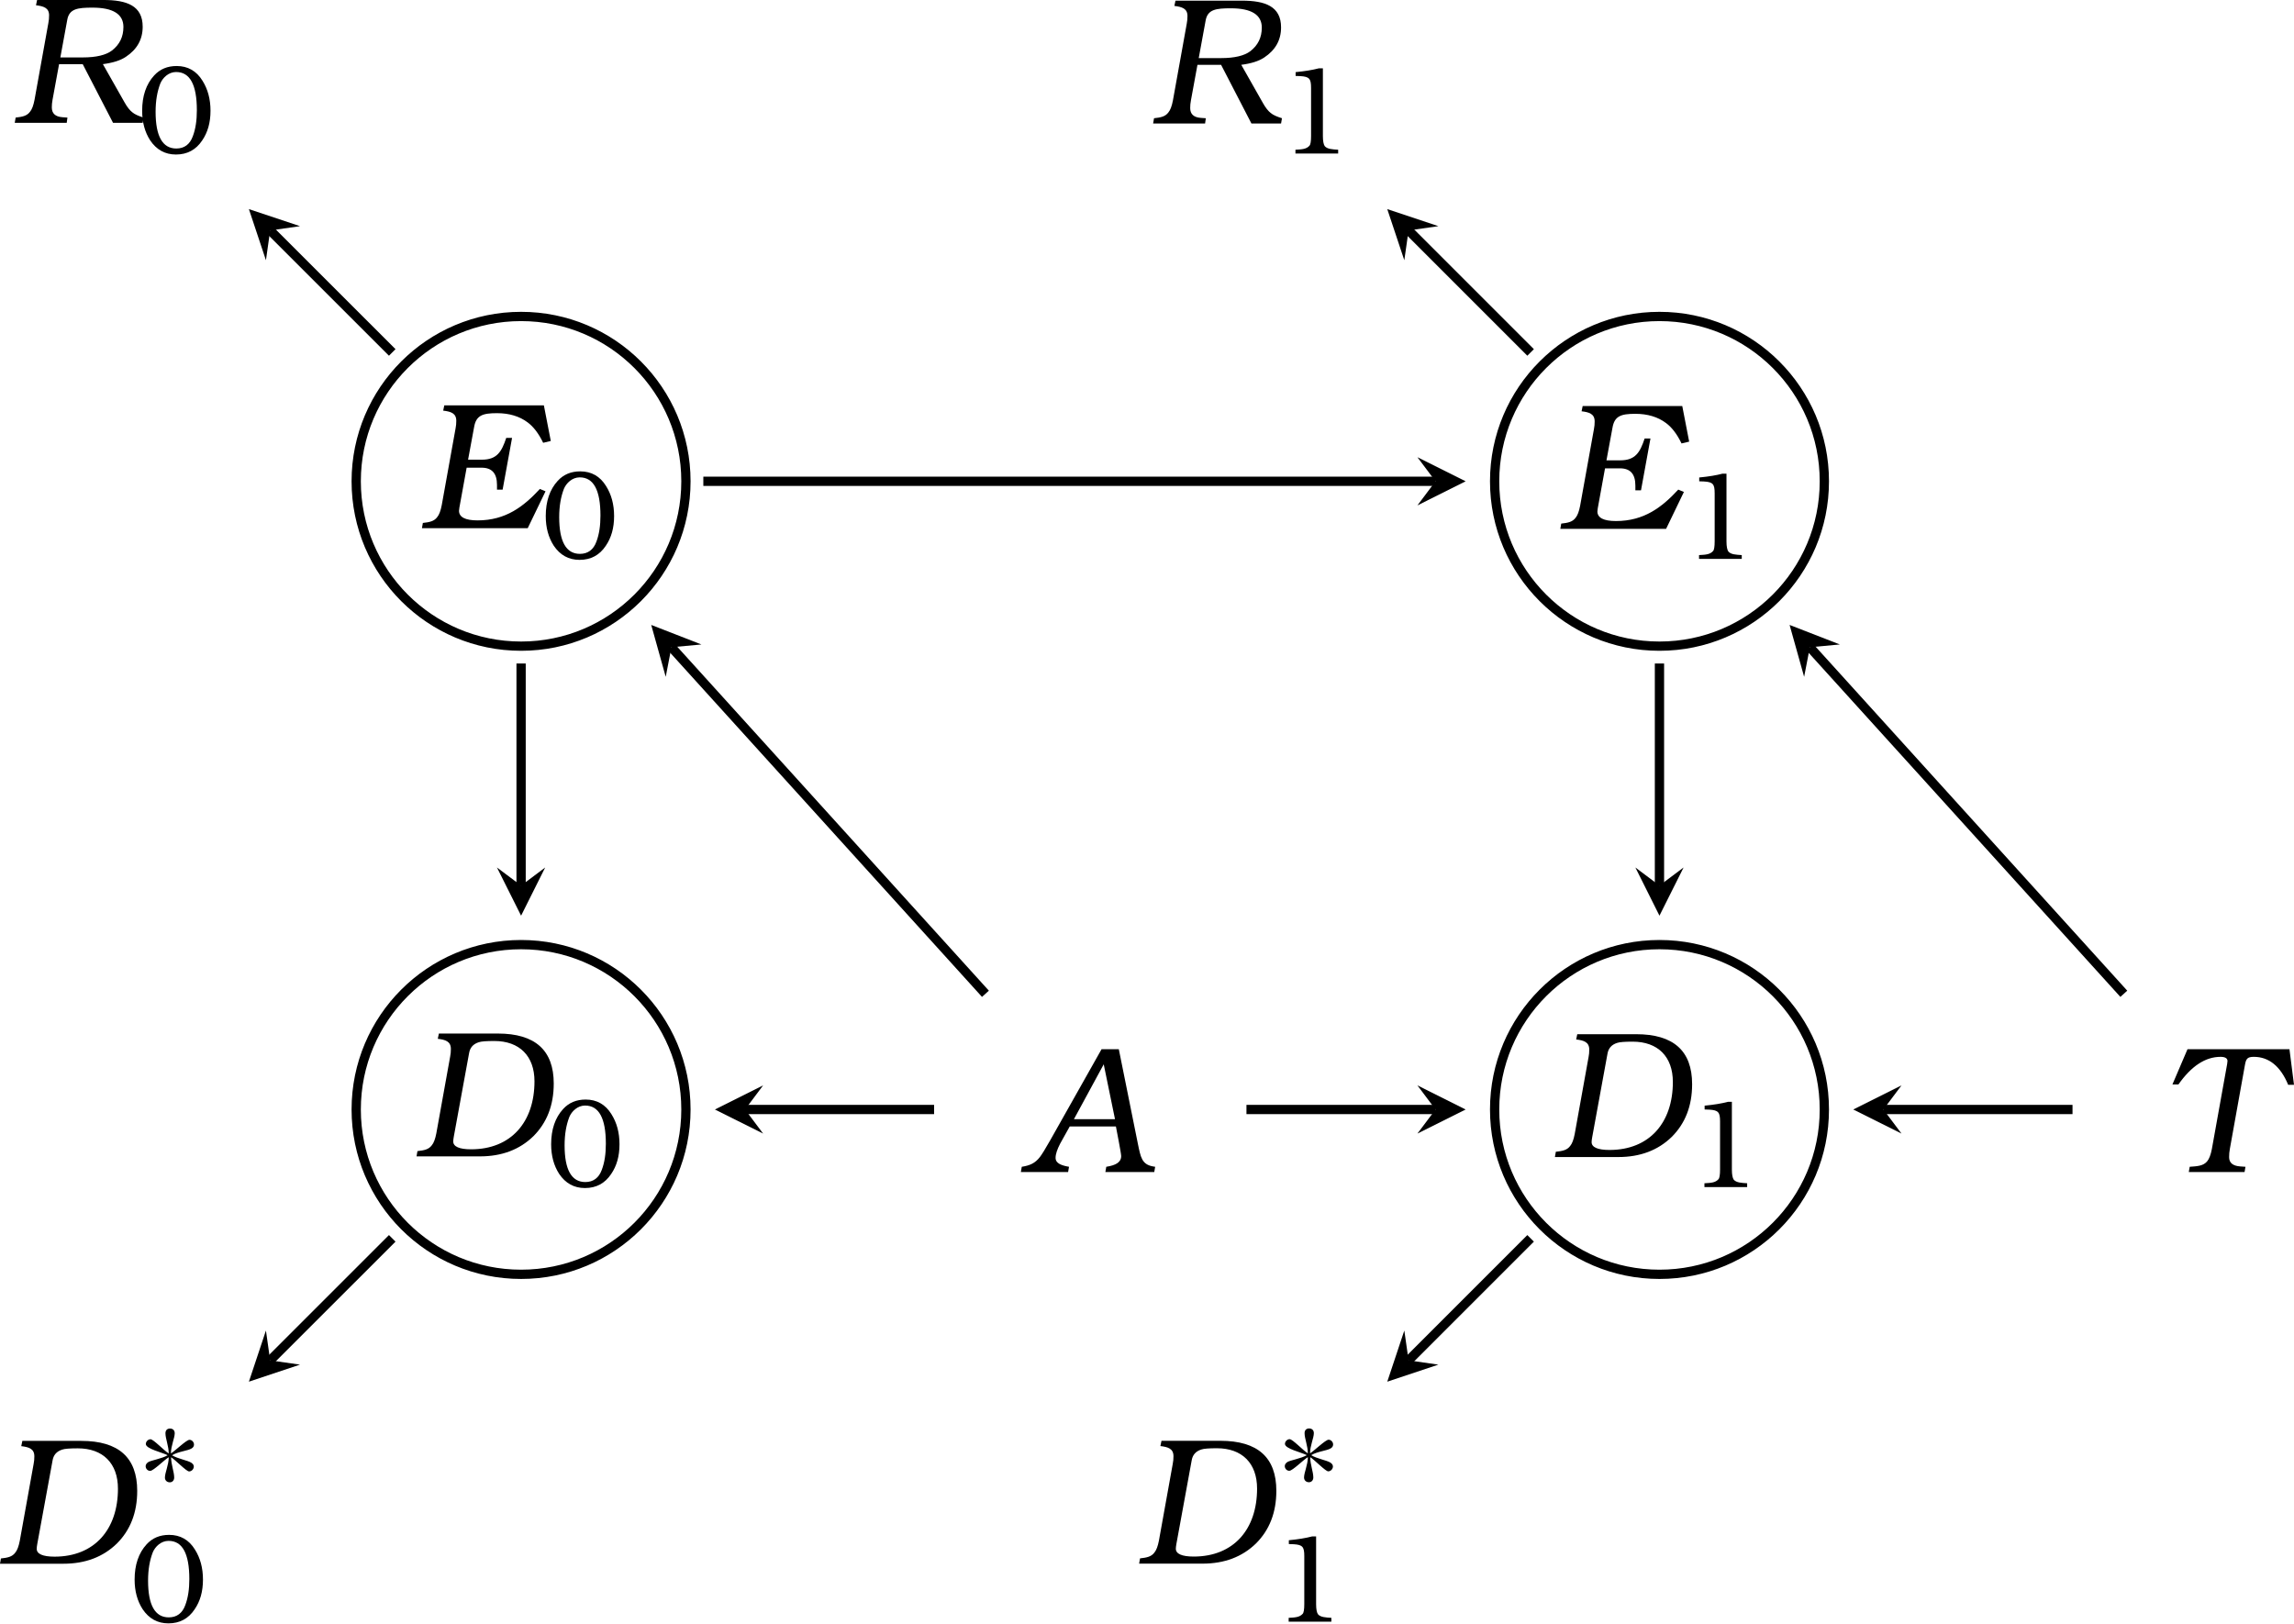
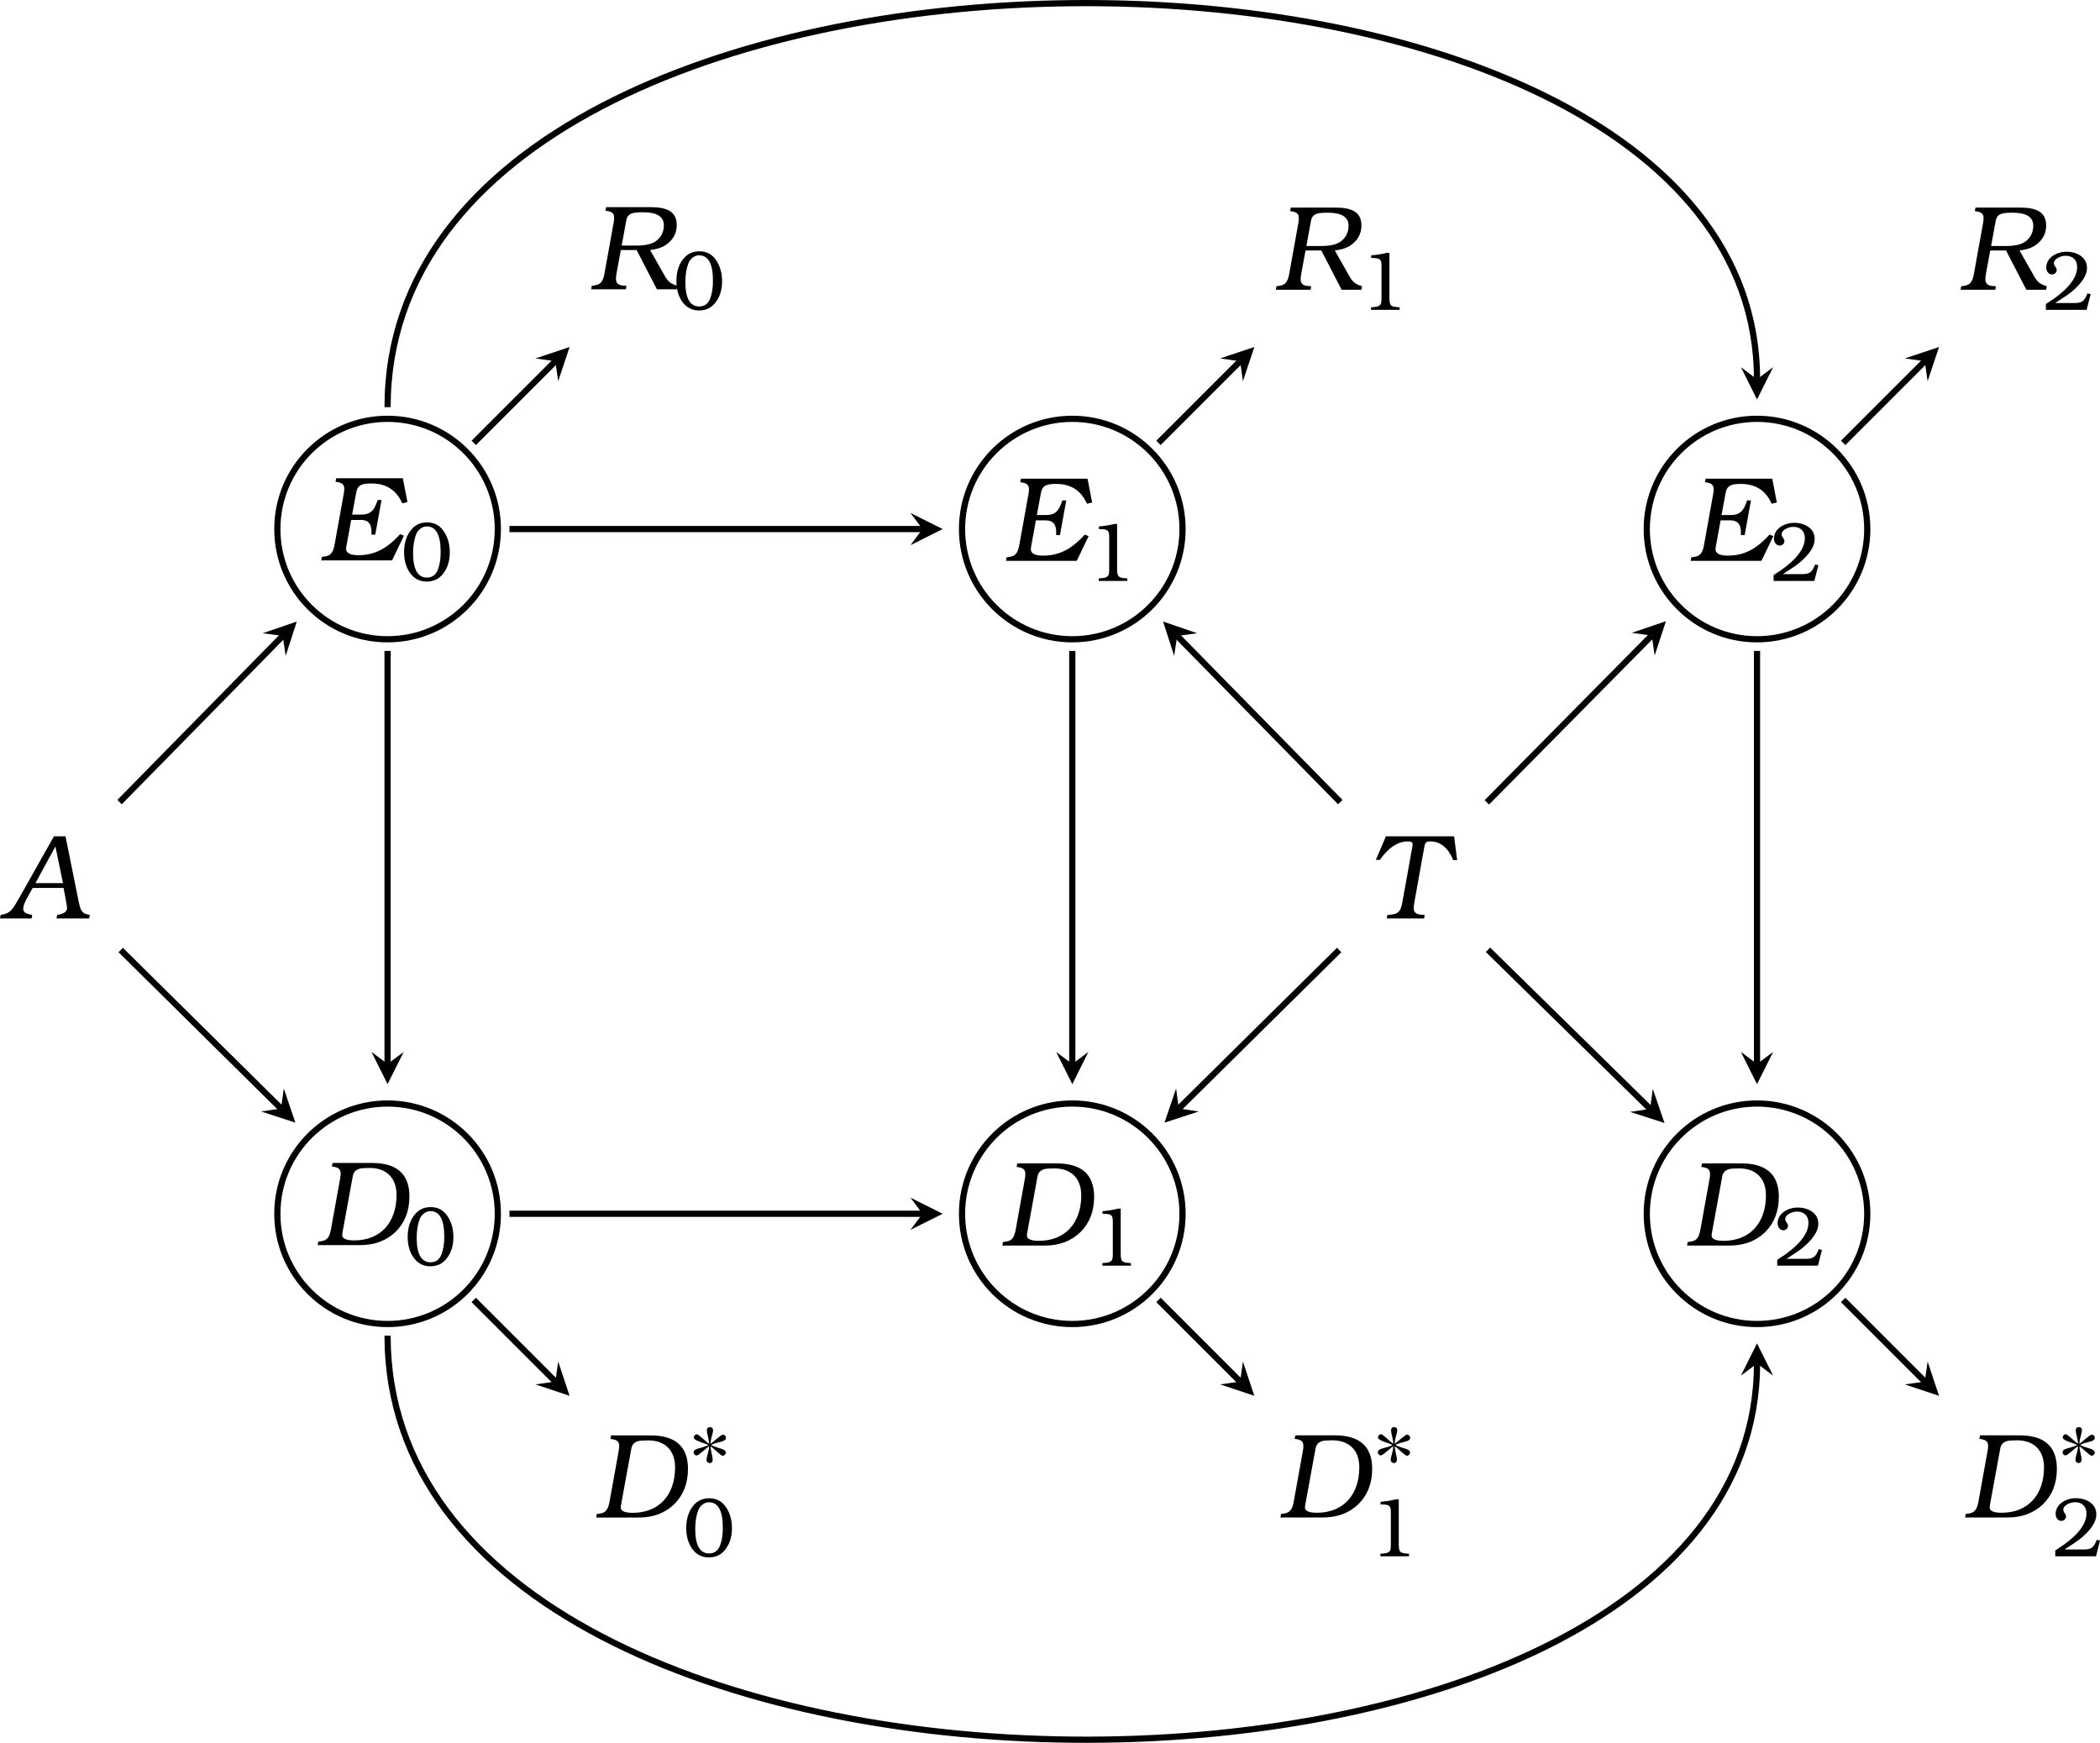
- <svg xmlns="http://www.w3.org/2000/svg" xmlns:xlink="http://www.w3.org/1999/xlink" width="197.226pt" height="139.582pt" viewBox="0 0 197.226 139.582" version="1.2" id="svg176">
-   <defs id="defs37">
-     <g id="g35">
+ <svg xmlns="http://www.w3.org/2000/svg" xmlns:xlink="http://www.w3.org/1999/xlink" width="269.983pt" height="224.063pt" viewBox="0 0 269.983 224.063" version="1.2" id="svg247">
+   <defs id="defs40">
+     <g id="g38">
      <symbol overflow="visible" id="glyph0-0">
        <path style="stroke:none" d="" id="path2" />
      </symbol>
      <symbol overflow="visible" id="glyph0-1">
        <path style="stroke:none" d="M 10.812,-10.562 H 2.25 l -0.094,0.453 c 0.656,0.078 1.125,0.219 1.125,0.875 0,0.219 -0.016,0.438 -0.062,0.656 l -1.188,6.594 C 1.938,-1.5 1.812,-1.156 1.641,-0.953 c -0.266,0.359 -0.656,0.438 -1.234,0.5 L 0.328,0 h 9.094 L 10.953,-3.172 10.469,-3.375 c -1.391,1.5 -2.922,2.703 -5.359,2.703 -1.062,0 -1.594,-0.281 -1.594,-0.828 0,-0.062 0.016,-0.156 0.031,-0.266 l 0.625,-3.438 h 1.281 c 0.891,0 1.328,0.484 1.328,1.484 0,0.234 0,0.359 0,0.406 h 0.484 l 0.812,-4.453 h -0.5 c -0.391,1.172 -0.781,1.875 -2.094,1.875 h -1.188 L 4.812,-8.688 c 0.172,-1.016 0.734,-1.203 1.969,-1.203 1.047,0 1.938,0.266 2.641,0.797 0.484,0.359 0.938,0.938 1.328,1.75 L 11.406,-7.5 Z m 0,0" id="path5" />
      </symbol>
      <symbol overflow="visible" id="glyph0-2">
        <path style="stroke:none" d="M 0.328,0 H 5.781 c 1.875,0 3.406,-0.578 4.594,-1.734 1.156,-1.156 1.75,-2.656 1.75,-4.531 0,-2.859 -1.594,-4.297 -4.812,-4.297 H 2.25 l -0.094,0.453 c 0.656,0.078 1.125,0.219 1.125,0.875 0,0.219 -0.016,0.438 -0.062,0.656 l -1.188,6.594 C 1.938,-1.5 1.812,-1.156 1.641,-0.953 c -0.266,0.359 -0.656,0.438 -1.234,0.5 z M 4.844,-8.859 C 4.922,-9.344 5.188,-9.656 5.672,-9.812 c 0.219,-0.078 0.672,-0.109 1.344,-0.109 2.156,0 3.453,1.281 3.453,3.469 0,3.484 -2,5.844 -5.453,5.844 C 4,-0.609 3.484,-0.844 3.484,-1.281 3.484,-1.375 3.5,-1.516 3.531,-1.688 Z m 0,0" id="path8" />
      </symbol>
      <symbol overflow="visible" id="glyph0-3">
        <path style="stroke:none" d="M 8.031,-10.562 H 6.547 L 2.125,-2.719 C 1.703,-1.969 1.406,-1.5 1.25,-1.297 0.828,-0.75 0.375,-0.562 -0.312,-0.453 L -0.391,0 h 4.062 L 3.75,-0.453 C 3.125,-0.562 2.594,-0.734 2.594,-1.219 c 0,-0.328 0.141,-0.734 0.391,-1.219 L 3.812,-3.922 H 7.781 C 7.844,-3.562 8.234,-1.625 8.234,-1.375 c 0,0.547 -0.484,0.797 -1.281,0.922 L 6.875,0 h 4.203 l 0.078,-0.453 -0.188,-0.031 C 10,-0.656 9.906,-1.297 9.672,-2.422 Z m -0.328,6.016 h -3.531 l 2.562,-4.719 z m 0,0" id="path11" />
      </symbol>
      <symbol overflow="visible" id="glyph0-4">
        <path style="stroke:none" d="M 6.172,-5.047 8.781,0 h 2.547 l 0.078,-0.453 C 10.953,-0.594 10.641,-0.734 10.438,-0.906 10.234,-1.062 10,-1.344 9.766,-1.766 L 7.906,-5.047 c 0.844,-0.109 1.5,-0.312 1.969,-0.625 0.969,-0.641 1.453,-1.5 1.453,-2.594 0,-1.812 -1.375,-2.297 -3.359,-2.297 H 2.25 l -0.094,0.453 c 0.641,0.078 1.125,0.219 1.125,0.859 0,0.234 -0.016,0.453 -0.062,0.672 l -1.188,6.594 C 1.938,-1.5 1.812,-1.156 1.641,-0.953 c -0.266,0.359 -0.656,0.438 -1.234,0.5 L 0.328,0 h 4.469 l 0.062,-0.453 -0.438,-0.031 C 3.812,-0.531 3.516,-0.812 3.516,-1.328 c 0,-0.203 0.016,-0.422 0.062,-0.656 l 0.562,-3.062 z M 4.25,-5.625 4.844,-8.859 C 5.016,-9.812 5.734,-9.906 7.016,-9.906 c 1.766,0 2.656,0.562 2.656,1.656 0,0.859 -0.328,1.516 -0.984,2.031 -0.516,0.391 -1.359,0.594 -2.5,0.594 z m 0,0" id="path14" />
      </symbol>
      <symbol overflow="visible" id="glyph0-5">
        <path style="stroke:none" d="M 10.844,-10.562 H 2.078 L 0.781,-7.531 h 0.516 c 1.109,-1.578 2.312,-2.375 3.625,-2.375 0.391,0 0.594,0.125 0.594,0.359 0,0.062 -0.016,0.156 -0.031,0.266 l -1.312,7.297 c -0.094,0.5 -0.234,0.859 -0.406,1.062 -0.328,0.391 -0.812,0.422 -1.5,0.469 L 2.188,0 H 6.984 L 7.062,-0.453 6.609,-0.484 C 5.969,-0.531 5.656,-0.797 5.656,-1.281 c 0,-0.234 0.016,-0.469 0.062,-0.703 l 1.297,-7.219 c 0.094,-0.531 0.203,-0.703 0.766,-0.703 1.297,0 2.297,0.812 2.953,2.406 h 0.5 z m 0,0" id="path17" />
      </symbol>
      <symbol overflow="visible" id="glyph1-0">
        <path style="stroke:none" d="" id="path20" />
      </symbol>
      <symbol overflow="visible" id="glyph1-1">
        <path style="stroke:none" d="m 3.406,-7.469 c -0.797,0 -1.438,0.266 -1.938,0.812 -0.688,0.75 -1.031,1.766 -1.031,3.031 0,1 0.234,1.844 0.688,2.547 0.547,0.812 1.281,1.219 2.219,1.219 0.969,0 1.719,-0.406 2.25,-1.203 0.484,-0.703 0.719,-1.547 0.719,-2.562 0,-1 -0.234,-1.859 -0.688,-2.578 C 5.109,-7.047 4.359,-7.469 3.406,-7.469 Z m -0.047,0.516 c 1.188,0 1.781,1.094 1.781,3.281 0,0.875 -0.109,1.609 -0.344,2.234 -0.25,0.703 -0.734,1.062 -1.422,1.062 -1.188,0 -1.781,-1.062 -1.781,-3.156 0,-0.953 0.141,-1.75 0.406,-2.438 0.203,-0.484 0.703,-0.984 1.359,-0.984 z m 0,0" id="path23" />
      </symbol>
      <symbol overflow="visible" id="glyph1-2">
        <path style="stroke:none" d="m 4.078,-7.328 h -0.344 c -0.531,0.141 -1.188,0.25 -2,0.328 v 0.328 L 2.156,-6.656 c 0.766,0.047 0.906,0.234 0.906,1.016 v 4.125 c 0,0.469 -0.047,0.75 -0.141,0.844 C 2.656,-0.375 2.281,-0.359 1.719,-0.328 V 0 H 5.391 V -0.328 C 4.906,-0.359 4.453,-0.375 4.234,-0.641 4.141,-0.781 4.078,-1.062 4.078,-1.5 Z m 0,0" id="path26" />
      </symbol>
+       <symbol overflow="visible" id="glyph1-3">
+         <path style="stroke:none" d="M 6.203,-2.016 5.797,-2.125 5.688,-1.875 c -0.328,0.75 -0.609,1 -1.594,1 H 1.641 C 2.625,-1.5 3.344,-1.984 3.781,-2.344 5.078,-3.438 5.734,-4.453 5.734,-5.375 c 0,-0.688 -0.281,-1.203 -0.844,-1.594 -0.5,-0.328 -1.094,-0.5 -1.797,-0.5 -1.312,0 -2.594,0.781 -2.594,2.031 0,0.453 0.281,0.891 0.734,0.891 0.312,0 0.609,-0.25 0.609,-0.562 0,-0.125 -0.047,-0.234 -0.125,-0.359 -0.156,-0.203 -0.234,-0.375 -0.234,-0.5 0,-0.297 0.188,-0.547 0.562,-0.734 0.312,-0.172 0.625,-0.25 0.953,-0.25 0.891,0 1.469,0.531 1.469,1.438 C 4.469,-4 3.125,-2.422 0.453,-0.75 V 0 H 5.688 Z m 0,0" id="path29" />
+       </symbol>
      <symbol overflow="visible" id="glyph2-0">
-         <path style="stroke:none" d="" id="path29" />
+         <path style="stroke:none" d="" id="path32" />
      </symbol>
      <symbol overflow="visible" id="glyph2-1">
-         <path style="stroke:none" d="m 4.891,-4 c 0,-0.203 -0.172,-0.406 -0.391,-0.406 -0.266,0 -1.25,0.969 -1.594,1.172 0,-0.656 0.328,-1.328 0.328,-1.734 0,-0.25 -0.156,-0.406 -0.406,-0.406 -0.25,0 -0.391,0.156 -0.391,0.406 0,0.469 0.281,1.094 0.281,1.734 -0.375,-0.219 -1.312,-1.219 -1.562,-1.219 -0.219,0 -0.406,0.203 -0.406,0.406 0,0.422 1.406,0.719 1.875,0.969 -0.5,0.297 -1.438,0.438 -1.672,0.594 -0.109,0.078 -0.219,0.188 -0.219,0.344 0,0.219 0.172,0.406 0.391,0.406 0.281,0 1.234,-0.969 1.594,-1.172 0,0.656 -0.328,1.328 -0.328,1.75 0,0.234 0.172,0.406 0.422,0.406 0.234,0 0.375,-0.188 0.375,-0.406 0,-0.5 -0.266,-1.109 -0.266,-1.75 0.359,0.219 1.312,1.219 1.547,1.219 0.219,0 0.406,-0.203 0.406,-0.422 0,-0.156 -0.109,-0.25 -0.219,-0.328 C 4.344,-2.641 3.516,-2.766 3,-3.078 3.562,-3.406 4.328,-3.453 4.672,-3.656 4.812,-3.734 4.891,-3.844 4.891,-4 Z m 0,0" id="path32" />
+         <path style="stroke:none" d="m 4.891,-4 c 0,-0.203 -0.172,-0.406 -0.391,-0.406 -0.266,0 -1.25,0.969 -1.594,1.172 0,-0.656 0.328,-1.328 0.328,-1.734 0,-0.25 -0.156,-0.406 -0.406,-0.406 -0.25,0 -0.391,0.156 -0.391,0.406 0,0.469 0.281,1.094 0.281,1.734 -0.375,-0.219 -1.312,-1.219 -1.562,-1.219 -0.219,0 -0.406,0.203 -0.406,0.406 0,0.422 1.406,0.719 1.875,0.969 -0.5,0.297 -1.438,0.438 -1.672,0.594 -0.109,0.078 -0.219,0.188 -0.219,0.344 0,0.219 0.172,0.406 0.391,0.406 0.281,0 1.234,-0.969 1.594,-1.172 0,0.656 -0.328,1.328 -0.328,1.75 0,0.234 0.172,0.406 0.422,0.406 0.234,0 0.375,-0.188 0.375,-0.406 0,-0.5 -0.266,-1.109 -0.266,-1.75 0.359,0.219 1.312,1.219 1.547,1.219 0.219,0 0.406,-0.203 0.406,-0.422 0,-0.156 -0.109,-0.25 -0.219,-0.328 C 4.344,-2.641 3.516,-2.766 3,-3.078 3.562,-3.406 4.328,-3.453 4.672,-3.656 4.812,-3.734 4.891,-3.844 4.891,-4 Z m 0,0" id="path35" />
      </symbol>
    </g>
  </defs>
-   <g id="surface1" transform="translate(-10.39813,-9.414499)">
-     <path style="fill:none;stroke:#000000;stroke-width:0.797;stroke-linecap:butt;stroke-linejoin:miter;stroke-miterlimit:10;stroke-opacity:1" d="M 14.173,0.001 C 14.173,7.829 7.829,14.173 0.001,14.173 -7.827,14.173 -14.175,7.829 -14.175,0.001 c 0,-7.828 6.348,-14.176 14.176,-14.176 7.828,0 14.172,6.348 14.172,14.176 z m 0,0" transform="matrix(1,0,0,-1,55.198,50.798)" id="path39" />
-     <g style="fill:#000000;fill-opacity:1" id="g43">
-       <use xlink:href="#glyph0-1" x="46.346" y="54.831" id="use41" width="100%" height="100%" />
+   <g id="surface1" transform="translate(-13.50038,-16.70672)">
+     <path style="fill:none;stroke:#000000;stroke-width:0.797;stroke-linecap:butt;stroke-linejoin:miter;stroke-miterlimit:10;stroke-opacity:1" d="m 14.175,3.4375e-4 c 0,7.828 -6.348,14.172 -14.176,14.172 -7.828,0 -14.172,-6.344 -14.172,-14.172 0,-7.828 6.344,-14.172 14.172,-14.172 7.828,0 14.176,6.344 14.176,14.172 z m 0,0" transform="matrix(1,0,0,-1,63.329,84.723)" id="path42" />
+     <g style="fill:#000000;fill-opacity:1" id="g46">
+       <use xlink:href="#glyph0-1" x="54.477" y="88.755" id="use44" width="100%" height="100%" />
    </g>
-     <g style="fill:#000000;fill-opacity:1" id="g47">
-       <use xlink:href="#glyph1-1" x="56.882" y="57.413" id="use45" width="100%" height="100%" />
+     <g style="fill:#000000;fill-opacity:1" id="g50">
+       <use xlink:href="#glyph1-1" x="65.013" y="91.338" id="use48" width="100%" height="100%" />
    </g>
-     <path style="fill:none;stroke:#000000;stroke-width:0.797;stroke-linecap:butt;stroke-linejoin:miter;stroke-miterlimit:10;stroke-opacity:1" d="m 14.173,-54.014 c 0,7.828 -6.344,14.176 -14.172,14.176 -7.828,0 -14.176,-6.348 -14.176,-14.176 0,-7.828 6.348,-14.172 14.176,-14.172 7.828,0 14.172,6.344 14.172,14.172 z m 0,0" transform="matrix(1,0,0,-1,55.198,50.798)" id="path49" />
-     <g style="fill:#000000;fill-opacity:1" id="g53">
-       <use xlink:href="#glyph0-2" x="45.881" y="108.843" id="use51" width="100%" height="100%" />
+     <path style="fill:none;stroke:#000000;stroke-width:0.797;stroke-linecap:butt;stroke-linejoin:miter;stroke-miterlimit:10;stroke-opacity:1" d="m 14.175,-88.031 c 0,7.828 -6.348,14.176 -14.176,14.176 -7.828,0 -14.172,-6.348 -14.172,-14.176 0,-7.828 6.344,-14.172 14.172,-14.172 7.828,0 14.176,6.344 14.176,14.172 z m 0,0" transform="matrix(1,0,0,-1,63.329,84.723)" id="path52" />
+     <g style="fill:#000000;fill-opacity:1" id="g56">
+       <use xlink:href="#glyph0-2" x="54.012" y="176.784" id="use54" width="100%" height="100%" />
    </g>
-     <g style="fill:#000000;fill-opacity:1" id="g57">
-       <use xlink:href="#glyph1-1" x="57.346" y="111.426" id="use55" width="100%" height="100%" />
+     <g style="fill:#000000;fill-opacity:1" id="g60">
+       <use xlink:href="#glyph1-1" x="65.477" y="179.366" id="use58" width="100%" height="100%" />
    </g>
-     <g style="fill:#000000;fill-opacity:1" id="g61">
-       <use xlink:href="#glyph0-3" x="98.557" y="110.191" id="use59" width="100%" height="100%" />
+     <g style="fill:#000000;fill-opacity:1" id="g64">
+       <use xlink:href="#glyph0-3" x="13.891" y="134.787" id="use62" width="100%" height="100%" />
    </g>
-     <g style="fill:#000000;fill-opacity:1" id="g65">
-       <use xlink:href="#glyph0-4" x="11.337" y="19.977" id="use63" width="100%" height="100%" />
+     <g style="fill:#000000;fill-opacity:1" id="g68">
+       <use xlink:href="#glyph0-4" x="89.175" y="53.902" id="use66" width="100%" height="100%" />
    </g>
-     <g style="fill:#000000;fill-opacity:1" id="g69">
-       <use xlink:href="#glyph1-1" x="22.183" y="22.56" id="use67" width="100%" height="100%" />
+     <g style="fill:#000000;fill-opacity:1" id="g72">
+       <use xlink:href="#glyph1-1" x="100.021" y="56.484" id="use70" width="100%" height="100%" />
    </g>
-     <g style="fill:#000000;fill-opacity:1" id="g73">
-       <use xlink:href="#glyph0-2" x="10.07" y="143.868" id="use71" width="100%" height="100%" />
+     <g style="fill:#000000;fill-opacity:1" id="g76">
+       <use xlink:href="#glyph0-2" x="89.823" y="211.809" id="use74" width="100%" height="100%" />
    </g>
-     <g style="fill:#000000;fill-opacity:1" id="g77">
-       <use xlink:href="#glyph2-1" x="22.186" y="137.619" id="use75" width="100%" height="100%" />
+     <g style="fill:#000000;fill-opacity:1" id="g80">
+       <use xlink:href="#glyph2-1" x="101.94" y="205.559" id="use78" width="100%" height="100%" />
    </g>
-     <g style="fill:#000000;fill-opacity:1" id="g81">
-       <use xlink:href="#glyph1-1" x="21.535" y="148.856" id="use79" width="100%" height="100%" />
+     <g style="fill:#000000;fill-opacity:1" id="g84">
+       <use xlink:href="#glyph1-1" x="101.289" y="216.797" id="use82" width="100%" height="100%" />
    </g>
-     <path style="fill:none;stroke:#000000;stroke-width:0.797;stroke-linecap:butt;stroke-linejoin:miter;stroke-miterlimit:10;stroke-opacity:1" d="m 112.048,-54.014 c 0,7.828 -6.348,14.176 -14.176,14.176 -7.828,0 -14.172,-6.348 -14.172,-14.176 0,-7.828 6.344,-14.172 14.172,-14.172 7.828,0 14.176,6.344 14.176,14.172 z m 0,0" transform="matrix(1,0,0,-1,55.198,50.798)" id="path83" />
-     <g style="fill:#000000;fill-opacity:1" id="g87">
-       <use xlink:href="#glyph0-2" x="143.753" y="108.9" id="use85" width="100%" height="100%" />
+     <path style="fill:none;stroke:#000000;stroke-width:0.797;stroke-linecap:butt;stroke-linejoin:miter;stroke-miterlimit:10;stroke-opacity:1" d="m 102.202,-88.031 c 0,7.828 -6.344,14.176 -14.172,14.176 -7.828,0 -14.176,-6.348 -14.176,-14.176 0,-7.828 6.348,-14.172 14.176,-14.172 7.828,0 14.172,6.344 14.172,14.172 z m 0,0" transform="matrix(1,0,0,-1,63.329,84.723)" id="path86" />
+     <g style="fill:#000000;fill-opacity:1" id="g90">
+       <use xlink:href="#glyph0-2" x="142.04" y="176.84" id="use88" width="100%" height="100%" />
    </g>
-     <g style="fill:#000000;fill-opacity:1" id="g91">
-       <use xlink:href="#glyph1-2" x="155.218" y="111.482" id="use89" width="100%" height="100%" />
+     <g style="fill:#000000;fill-opacity:1" id="g94">
+       <use xlink:href="#glyph1-2" x="153.505" y="179.422" id="use92" width="100%" height="100%" />
    </g>
-     <path style="fill:none;stroke:#000000;stroke-width:0.797;stroke-linecap:butt;stroke-linejoin:miter;stroke-miterlimit:10;stroke-opacity:1" d="m 112.048,0.001 c 0,7.828 -6.348,14.172 -14.176,14.172 -7.828,0 -14.172,-6.344 -14.172,-14.172 0,-7.828 6.344,-14.176 14.172,-14.176 7.828,0 14.176,6.348 14.176,14.176 z m 0,0" transform="matrix(1,0,0,-1,55.198,50.798)" id="path93" />
-     <g style="fill:#000000;fill-opacity:1" id="g97">
-       <use xlink:href="#glyph0-1" x="144.218" y="54.887" id="use95" width="100%" height="100%" />
+     <path style="fill:none;stroke:#000000;stroke-width:0.797;stroke-linecap:butt;stroke-linejoin:miter;stroke-miterlimit:10;stroke-opacity:1" d="m 190.233,-88.031 c 0,7.828 -6.348,14.176 -14.176,14.176 -7.828,0 -14.172,-6.348 -14.172,-14.176 0,-7.828 6.344,-14.172 14.172,-14.172 7.828,0 14.176,6.344 14.176,14.172 z m 0,0" transform="matrix(1,0,0,-1,63.329,84.723)" id="path96" />
+     <g style="fill:#000000;fill-opacity:1" id="g100">
+       <use xlink:href="#glyph0-2" x="230.068" y="176.84" id="use98" width="100%" height="100%" />
    </g>
-     <g style="fill:#000000;fill-opacity:1" id="g101">
-       <use xlink:href="#glyph1-2" x="154.754" y="57.47" id="use99" width="100%" height="100%" />
+     <g style="fill:#000000;fill-opacity:1" id="g104">
+       <use xlink:href="#glyph1-3" x="241.534" y="179.422" id="use102" width="100%" height="100%" />
    </g>
-     <g style="fill:#000000;fill-opacity:1" id="g105">
-       <use xlink:href="#glyph0-4" x="109.209" y="20.034" id="use103" width="100%" height="100%" />
+     <path style="fill:none;stroke:#000000;stroke-width:0.797;stroke-linecap:butt;stroke-linejoin:miter;stroke-miterlimit:10;stroke-opacity:1" d="m 102.202,3.4375e-4 c 0,7.828 -6.344,14.172 -14.172,14.172 -7.828,0 -14.176,-6.344 -14.176,-14.172 0,-7.828 6.348,-14.172 14.176,-14.172 7.828,0 14.172,6.344 14.172,14.172 z m 0,0" transform="matrix(1,0,0,-1,63.329,84.723)" id="path106" />
+     <g style="fill:#000000;fill-opacity:1" id="g110">
+       <use xlink:href="#glyph0-1" x="142.505" y="88.812" id="use108" width="100%" height="100%" />
    </g>
-     <g style="fill:#000000;fill-opacity:1" id="g109">
-       <use xlink:href="#glyph1-2" x="120.055" y="22.616" id="use107" width="100%" height="100%" />
+     <g style="fill:#000000;fill-opacity:1" id="g114">
+       <use xlink:href="#glyph1-2" x="153.041" y="91.394" id="use112" width="100%" height="100%" />
    </g>
-     <g style="fill:#000000;fill-opacity:1" id="g113">
-       <use xlink:href="#glyph0-2" x="108.006" y="143.86" id="use111" width="100%" height="100%" />
+     <path style="fill:none;stroke:#000000;stroke-width:0.797;stroke-linecap:butt;stroke-linejoin:miter;stroke-miterlimit:10;stroke-opacity:1" d="m 190.233,3.4375e-4 c 0,7.828 -6.348,14.172 -14.176,14.172 -7.828,0 -14.172,-6.344 -14.172,-14.172 0,-7.828 6.344,-14.172 14.172,-14.172 7.828,0 14.176,6.344 14.176,14.172 z m 0,0" transform="matrix(1,0,0,-1,63.329,84.723)" id="path116" />
+     <g style="fill:#000000;fill-opacity:1" id="g120">
+       <use xlink:href="#glyph0-1" x="230.533" y="88.812" id="use118" width="100%" height="100%" />
    </g>
-     <g style="fill:#000000;fill-opacity:1" id="g117">
-       <use xlink:href="#glyph2-1" x="120.122" y="137.611" id="use115" width="100%" height="100%" />
+     <g style="fill:#000000;fill-opacity:1" id="g124">
+       <use xlink:href="#glyph1-3" x="241.069" y="91.394" id="use122" width="100%" height="100%" />
    </g>
-     <g style="fill:#000000;fill-opacity:1" id="g121">
-       <use xlink:href="#glyph1-2" x="119.472" y="148.848" id="use119" width="100%" height="100%" />
+     <g style="fill:#000000;fill-opacity:1" id="g128">
+       <use xlink:href="#glyph0-4" x="177.203" y="53.958" id="use126" width="100%" height="100%" />
    </g>
-     <g style="fill:#000000;fill-opacity:1" id="g125">
-       <use xlink:href="#glyph0-5" x="196.39" y="110.191" id="use123" width="100%" height="100%" />
+     <g style="fill:#000000;fill-opacity:1" id="g132">
+       <use xlink:href="#glyph1-2" x="188.049" y="56.541" id="use130" width="100%" height="100%" />
    </g>
-     <path style="fill:none;stroke:#000000;stroke-width:0.797;stroke-linecap:butt;stroke-linejoin:miter;stroke-miterlimit:10;stroke-opacity:1" d="M 133.384,-54.014 H 117.126" transform="matrix(1,0,0,-1,55.198,50.798)" id="path127" />
-     <path style="fill:#000000;fill-opacity:1;fill-rule:nonzero;stroke:none" d="m 169.734,104.812 4.145,2.07 -1.555,-2.07 1.555,-2.074" id="path129" />
-     <path style="fill:none;stroke:#000000;stroke-width:0.797;stroke-linecap:butt;stroke-linejoin:miter;stroke-miterlimit:10;stroke-opacity:1" d="M 137.794,-44.065 110.802,-14.268" transform="matrix(1,0,0,-1,55.198,50.798)" id="path131" />
-     <path style="fill:#000000;fill-opacity:1;fill-rule:nonzero;stroke:none" d="m 164.258,63.148 1.25,4.461 0.492,-2.543 2.578,-0.238" id="path133" />
-     <path style="fill:none;stroke:#000000;stroke-width:0.797;stroke-linecap:butt;stroke-linejoin:miter;stroke-miterlimit:10;stroke-opacity:1" d="M 86.794,11.079 76.302,21.571" transform="matrix(1,0,0,-1,55.198,50.798)" id="path135" />
-     <path style="fill:#000000;fill-opacity:1;fill-rule:nonzero;stroke:none" d="m 129.668,27.395 1.465,4.395 0.367,-2.562 2.562,-0.367" id="path137" />
-     <path style="fill:none;stroke:#000000;stroke-width:0.797;stroke-linecap:butt;stroke-linejoin:miter;stroke-miterlimit:10;stroke-opacity:1" d="m 97.872,-15.667 v -19.094" transform="matrix(1,0,0,-1,55.198,50.798)" id="path139" />
-     <path style="fill:#000000;fill-opacity:1;fill-rule:nonzero;stroke:none" d="m 153.07,88.148 2.074,-4.145 -2.074,1.555 L 151,84.004" id="path141" />
-     <path style="fill:none;stroke:#000000;stroke-width:0.797;stroke-linecap:butt;stroke-linejoin:miter;stroke-miterlimit:10;stroke-opacity:1" d="M 62.364,-54.014 H 78.618" transform="matrix(1,0,0,-1,55.198,50.798)" id="path143" />
-     <path style="fill:#000000;fill-opacity:1;fill-rule:nonzero;stroke:none" d="m 136.406,104.812 -4.145,-2.074 1.555,2.074 -1.555,2.07" id="path145" />
-     <path style="fill:none;stroke:#000000;stroke-width:0.797;stroke-linecap:butt;stroke-linejoin:miter;stroke-miterlimit:10;stroke-opacity:1" d="M 35.509,-54.014 H 19.255" transform="matrix(1,0,0,-1,55.198,50.798)" id="path147" />
-     <path style="fill:#000000;fill-opacity:1;fill-rule:nonzero;stroke:none" d="m 71.863,104.812 4.145,2.07 -1.555,-2.07 1.555,-2.074" id="path149" />
-     <path style="fill:none;stroke:#000000;stroke-width:0.797;stroke-linecap:butt;stroke-linejoin:miter;stroke-miterlimit:10;stroke-opacity:1" d="M 39.923,-44.065 12.927,-14.268" transform="matrix(1,0,0,-1,55.198,50.798)" id="path151" />
-     <path style="fill:#000000;fill-opacity:1;fill-rule:nonzero;stroke:none" d="m 66.387,63.148 1.246,4.461 0.492,-2.543 2.578,-0.238" id="path153" />
-     <path style="fill:none;stroke:#000000;stroke-width:0.797;stroke-linecap:butt;stroke-linejoin:miter;stroke-miterlimit:10;stroke-opacity:1" d="m 0.001,-15.667 v -19.094" transform="matrix(1,0,0,-1,55.198,50.798)" id="path155" />
-     <path style="fill:#000000;fill-opacity:1;fill-rule:nonzero;stroke:none" d="M 55.199,88.148 57.27,84.004 55.199,85.559 53.125,84.004" id="path157" />
-     <path style="fill:none;stroke:#000000;stroke-width:0.797;stroke-linecap:butt;stroke-linejoin:miter;stroke-miterlimit:10;stroke-opacity:1" d="M -11.077,11.079 -21.573,21.571" transform="matrix(1,0,0,-1,55.198,50.798)" id="path159" />
-     <path style="fill:#000000;fill-opacity:1;fill-rule:nonzero;stroke:none" d="m 31.797,27.395 1.465,4.395 0.363,-2.562 2.566,-0.367" id="path161" />
-     <path style="fill:none;stroke:#000000;stroke-width:0.797;stroke-linecap:butt;stroke-linejoin:miter;stroke-miterlimit:10;stroke-opacity:1" d="M 15.669,0.001 H 78.618" transform="matrix(1,0,0,-1,55.198,50.798)" id="path163" />
-     <path style="fill:#000000;fill-opacity:1;fill-rule:nonzero;stroke:none" d="m 136.406,50.797 -4.145,-2.07 1.555,2.07 -1.555,2.074" id="path165" />
-     <path style="fill:none;stroke:#000000;stroke-width:0.797;stroke-linecap:butt;stroke-linejoin:miter;stroke-miterlimit:10;stroke-opacity:1" d="M -11.077,-65.093 -21.573,-75.585" transform="matrix(1,0,0,-1,55.198,50.798)" id="path167" />
-     <path style="fill:#000000;fill-opacity:1;fill-rule:nonzero;stroke:none" d="M 31.797,128.215 36.191,126.75 33.625,126.383 l -0.363,-2.566" id="path169" />
-     <path style="fill:none;stroke:#000000;stroke-width:0.797;stroke-linecap:butt;stroke-linejoin:miter;stroke-miterlimit:10;stroke-opacity:1" d="M 86.794,-65.093 76.302,-75.585" transform="matrix(1,0,0,-1,55.198,50.798)" id="path171" />
-     <path style="fill:#000000;fill-opacity:1;fill-rule:nonzero;stroke:none" d="m 129.668,128.215 4.395,-1.465 -2.562,-0.367 -0.367,-2.566" id="path173" />
+     <g style="fill:#000000;fill-opacity:1" id="g136">
+       <use xlink:href="#glyph0-4" x="265.232" y="53.958" id="use134" width="100%" height="100%" />
+     </g>
+     <g style="fill:#000000;fill-opacity:1" id="g140">
+       <use xlink:href="#glyph1-3" x="276.077" y="56.541" id="use138" width="100%" height="100%" />
+     </g>
+     <g style="fill:#000000;fill-opacity:1" id="g144">
+       <use xlink:href="#glyph0-2" x="177.787" y="211.8" id="use142" width="100%" height="100%" />
+     </g>
+     <g style="fill:#000000;fill-opacity:1" id="g148">
+       <use xlink:href="#glyph2-1" x="189.903" y="205.551" id="use146" width="100%" height="100%" />
+     </g>
+     <g style="fill:#000000;fill-opacity:1" id="g152">
+       <use xlink:href="#glyph1-2" x="189.252" y="216.788" id="use150" width="100%" height="100%" />
+     </g>
+     <g style="fill:#000000;fill-opacity:1" id="g156">
+       <use xlink:href="#glyph0-2" x="265.815" y="211.8" id="use154" width="100%" height="100%" />
+     </g>
+     <g style="fill:#000000;fill-opacity:1" id="g160">
+       <use xlink:href="#glyph2-1" x="277.931" y="205.551" id="use158" width="100%" height="100%" />
+     </g>
+     <g style="fill:#000000;fill-opacity:1" id="g164">
+       <use xlink:href="#glyph1-3" x="277.28" y="216.788" id="use162" width="100%" height="100%" />
+     </g>
+     <g style="fill:#000000;fill-opacity:1" id="g168">
+       <use xlink:href="#glyph0-5" x="189.601" y="134.787" id="use166" width="100%" height="100%" />
+     </g>
+     <path style="fill:none;stroke:#000000;stroke-width:0.797;stroke-linecap:butt;stroke-linejoin:miter;stroke-miterlimit:10;stroke-opacity:1" d="m -34.458,-35.105 20.973,21.363" transform="matrix(1,0,0,-1,63.329,84.723)" id="path170" />
+     <path style="fill:#000000;fill-opacity:1;fill-rule:nonzero;stroke:none" d="m 51.656,96.613 -4.383,1.508 2.57,0.344 0.387,2.559" id="path172" />
+     <path style="fill:none;stroke:#000000;stroke-width:0.797;stroke-linecap:butt;stroke-linejoin:miter;stroke-miterlimit:10;stroke-opacity:1" d="m -34.309,-54.121 20.613,-20.375" transform="matrix(1,0,0,-1,63.329,84.723)" id="path174" />
+     <path style="fill:#000000;fill-opacity:1;fill-rule:nonzero;stroke:none" d="m 51.477,161.039 -1.492,-4.387 -0.352,2.566 -2.559,0.383" id="path176" />
+     <path style="fill:none;stroke:#000000;stroke-width:0.797;stroke-linecap:butt;stroke-linejoin:miter;stroke-miterlimit:10;stroke-opacity:1" d="m 122.339,-54.121 -20.613,-20.375" transform="matrix(1,0,0,-1,63.329,84.723)" id="path178" />
+     <path style="fill:#000000;fill-opacity:1;fill-rule:nonzero;stroke:none" d="m 163.211,161.039 4.402,-1.438 -2.559,-0.383 -0.352,-2.566" id="path180" />
+     <path style="fill:none;stroke:#000000;stroke-width:0.797;stroke-linecap:butt;stroke-linejoin:miter;stroke-miterlimit:10;stroke-opacity:1" d="m 122.484,-35.105 -20.969,21.363" transform="matrix(1,0,0,-1,63.329,84.723)" id="path182" />
+     <path style="fill:#000000;fill-opacity:1;fill-rule:nonzero;stroke:none" d="m 163.031,96.613 1.422,4.41 0.391,-2.559 2.57,-0.344" id="path184" />
+     <path style="fill:none;stroke:#000000;stroke-width:0.797;stroke-linecap:butt;stroke-linejoin:miter;stroke-miterlimit:10;stroke-opacity:1" d="m 141.472,-54.09 20.844,-20.453" transform="matrix(1,0,0,-1,63.329,84.723)" id="path186" />
+     <path style="fill:#000000;fill-opacity:1;fill-rule:nonzero;stroke:none" d="m 227.496,161.082 -1.508,-4.383 -0.344,2.566 -2.559,0.391" id="path188" />
+     <path style="fill:none;stroke:#000000;stroke-width:0.797;stroke-linecap:butt;stroke-linejoin:miter;stroke-miterlimit:10;stroke-opacity:1" d="m 141.327,-35.136 21.195,21.441" transform="matrix(1,0,0,-1,63.329,84.723)" id="path190" />
+     <path style="fill:#000000;fill-opacity:1;fill-rule:nonzero;stroke:none" d="m 227.672,96.574 -4.387,1.492 2.566,0.352 0.383,2.559" id="path192" />
+     <path style="fill:none;stroke:#000000;stroke-width:0.797;stroke-linecap:butt;stroke-linejoin:miter;stroke-miterlimit:10;stroke-opacity:1" d="M -8.75e-4,-15.668 V -68.773" transform="matrix(1,0,0,-1,63.329,84.723)" id="path194" />
+     <path style="fill:#000000;fill-opacity:1;fill-rule:nonzero;stroke:none" d="m 63.328,156.09 2.074,-4.145 -2.074,1.551 -2.07,-1.551" id="path196" />
+     <path style="fill:none;stroke:#000000;stroke-width:0.797;stroke-linecap:butt;stroke-linejoin:miter;stroke-miterlimit:10;stroke-opacity:1" d="M 11.077,11.078 21.569,21.571" transform="matrix(1,0,0,-1,63.329,84.723)" id="path198" />
+     <path style="fill:#000000;fill-opacity:1;fill-rule:nonzero;stroke:none" d="m 86.73,61.32 -4.395,1.465 2.562,0.367 0.367,2.562" id="path200" />
+     <path style="fill:none;stroke:#000000;stroke-width:0.797;stroke-linecap:butt;stroke-linejoin:miter;stroke-miterlimit:10;stroke-opacity:1" d="M 15.667,3.4375e-4 H 68.776" transform="matrix(1,0,0,-1,63.329,84.723)" id="path202" />
+     <path style="fill:#000000;fill-opacity:1;fill-rule:nonzero;stroke:none" d="m 134.695,84.723 -4.145,-2.07 1.555,2.07 -1.555,2.074" id="path204" />
+     <path style="fill:none;stroke:#000000;stroke-width:0.797;stroke-linecap:butt;stroke-linejoin:miter;stroke-miterlimit:10;stroke-opacity:1" d="m -8.75e-4,15.668 c 0,68.656 176.059,68.656 176.059,3.586" transform="matrix(1,0,0,-1,63.329,84.723)" id="path206" />
+     <path style="fill:#000000;fill-opacity:1;fill-rule:nonzero;stroke:none" d="m 239.387,68.059 2.074,-4.145 -2.074,1.555 -2.07,-1.555" id="path208" />
+     <path style="fill:none;stroke:#000000;stroke-width:0.797;stroke-linecap:butt;stroke-linejoin:miter;stroke-miterlimit:10;stroke-opacity:1" d="m 99.109,11.078 10.492,10.492" transform="matrix(1,0,0,-1,63.329,84.723)" id="path210" />
+     <path style="fill:#000000;fill-opacity:1;fill-rule:nonzero;stroke:none" d="m 174.762,61.32 -4.395,1.465 2.562,0.367 0.367,2.562" id="path212" />
+     <path style="fill:none;stroke:#000000;stroke-width:0.797;stroke-linecap:butt;stroke-linejoin:miter;stroke-miterlimit:10;stroke-opacity:1" d="M 88.03,-15.668 V -68.773" transform="matrix(1,0,0,-1,63.329,84.723)" id="path214" />
+     <path style="fill:#000000;fill-opacity:1;fill-rule:nonzero;stroke:none" d="m 151.359,156.09 2.07,-4.145 -2.07,1.551 -2.074,-1.551" id="path216" />
+     <path style="fill:none;stroke:#000000;stroke-width:0.797;stroke-linecap:butt;stroke-linejoin:miter;stroke-miterlimit:10;stroke-opacity:1" d="m 187.136,11.078 10.492,10.492" transform="matrix(1,0,0,-1,63.329,84.723)" id="path218" />
+     <path style="fill:#000000;fill-opacity:1;fill-rule:nonzero;stroke:none" d="m 262.789,61.32 -4.395,1.465 2.562,0.367 0.367,2.562" id="path220" />
+     <path style="fill:none;stroke:#000000;stroke-width:0.797;stroke-linecap:butt;stroke-linejoin:miter;stroke-miterlimit:10;stroke-opacity:1" d="M 176.058,-15.668 V -68.773" transform="matrix(1,0,0,-1,63.329,84.723)" id="path222" />
+     <path style="fill:#000000;fill-opacity:1;fill-rule:nonzero;stroke:none" d="m 239.387,156.09 2.074,-4.145 -2.074,1.551 -2.07,-1.551" id="path224" />
+     <path style="fill:none;stroke:#000000;stroke-width:0.797;stroke-linecap:butt;stroke-linejoin:miter;stroke-miterlimit:10;stroke-opacity:1" d="M 11.077,-99.109 21.569,-109.601" transform="matrix(1,0,0,-1,63.329,84.723)" id="path226" />
+     <path style="fill:#000000;fill-opacity:1;fill-rule:nonzero;stroke:none" d="m 86.73,196.156 -1.465,-4.398 -0.367,2.566 -2.562,0.367" id="path228" />
+     <path style="fill:none;stroke:#000000;stroke-width:0.797;stroke-linecap:butt;stroke-linejoin:miter;stroke-miterlimit:10;stroke-opacity:1" d="M 15.667,-88.031 H 68.776" transform="matrix(1,0,0,-1,63.329,84.723)" id="path230" />
+     <path style="fill:#000000;fill-opacity:1;fill-rule:nonzero;stroke:none" d="m 134.695,172.754 -4.145,-2.074 1.555,2.074 -1.555,2.07" id="path232" />
+     <path style="fill:none;stroke:#000000;stroke-width:0.797;stroke-linecap:butt;stroke-linejoin:miter;stroke-miterlimit:10;stroke-opacity:1" d="m -8.75e-4,-103.699 c 0,-68.656 176.059,-68.656 176.059,-3.586" transform="matrix(1,0,0,-1,63.329,84.723)" id="path234" />
+     <path style="fill:#000000;fill-opacity:1;fill-rule:nonzero;stroke:none" d="m 239.387,189.418 -2.07,4.145 2.07,-1.555 2.074,1.555" id="path236" />
+     <path style="fill:none;stroke:#000000;stroke-width:0.797;stroke-linecap:butt;stroke-linejoin:miter;stroke-miterlimit:10;stroke-opacity:1" d="m 99.109,-99.109 10.492,-10.492" transform="matrix(1,0,0,-1,63.329,84.723)" id="path238" />
+     <path style="fill:#000000;fill-opacity:1;fill-rule:nonzero;stroke:none" d="m 174.762,196.156 -1.465,-4.398 -0.367,2.566 -2.562,0.367" id="path240" />
+     <path style="fill:none;stroke:#000000;stroke-width:0.797;stroke-linecap:butt;stroke-linejoin:miter;stroke-miterlimit:10;stroke-opacity:1" d="m 187.136,-99.109 10.492,-10.492" transform="matrix(1,0,0,-1,63.329,84.723)" id="path242" />
+     <path style="fill:#000000;fill-opacity:1;fill-rule:nonzero;stroke:none" d="m 262.789,196.156 -1.465,-4.398 -0.367,2.566 -2.562,0.367" id="path244" />
  </g>
</svg>
